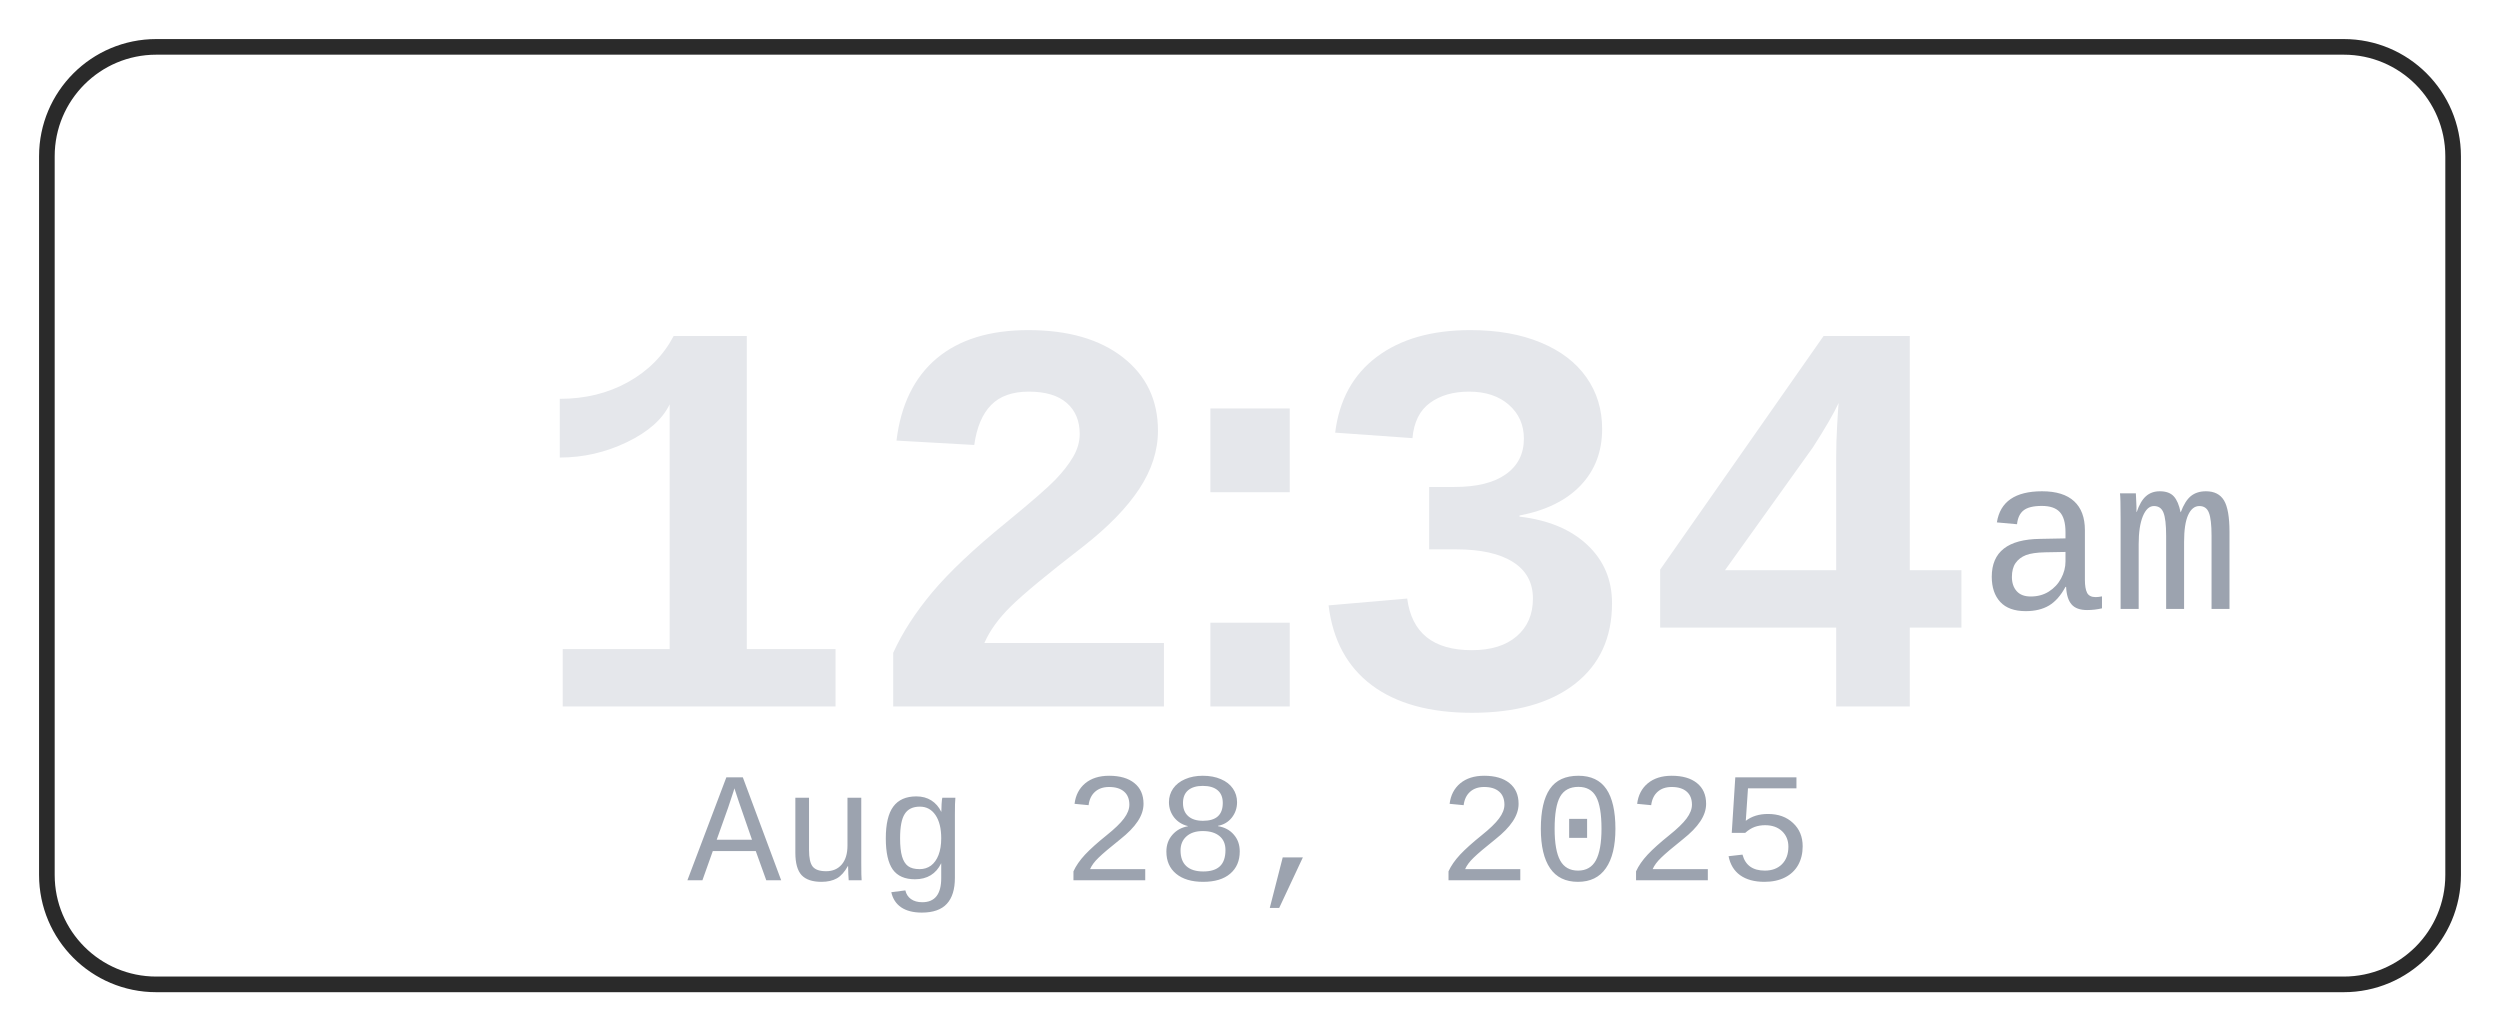
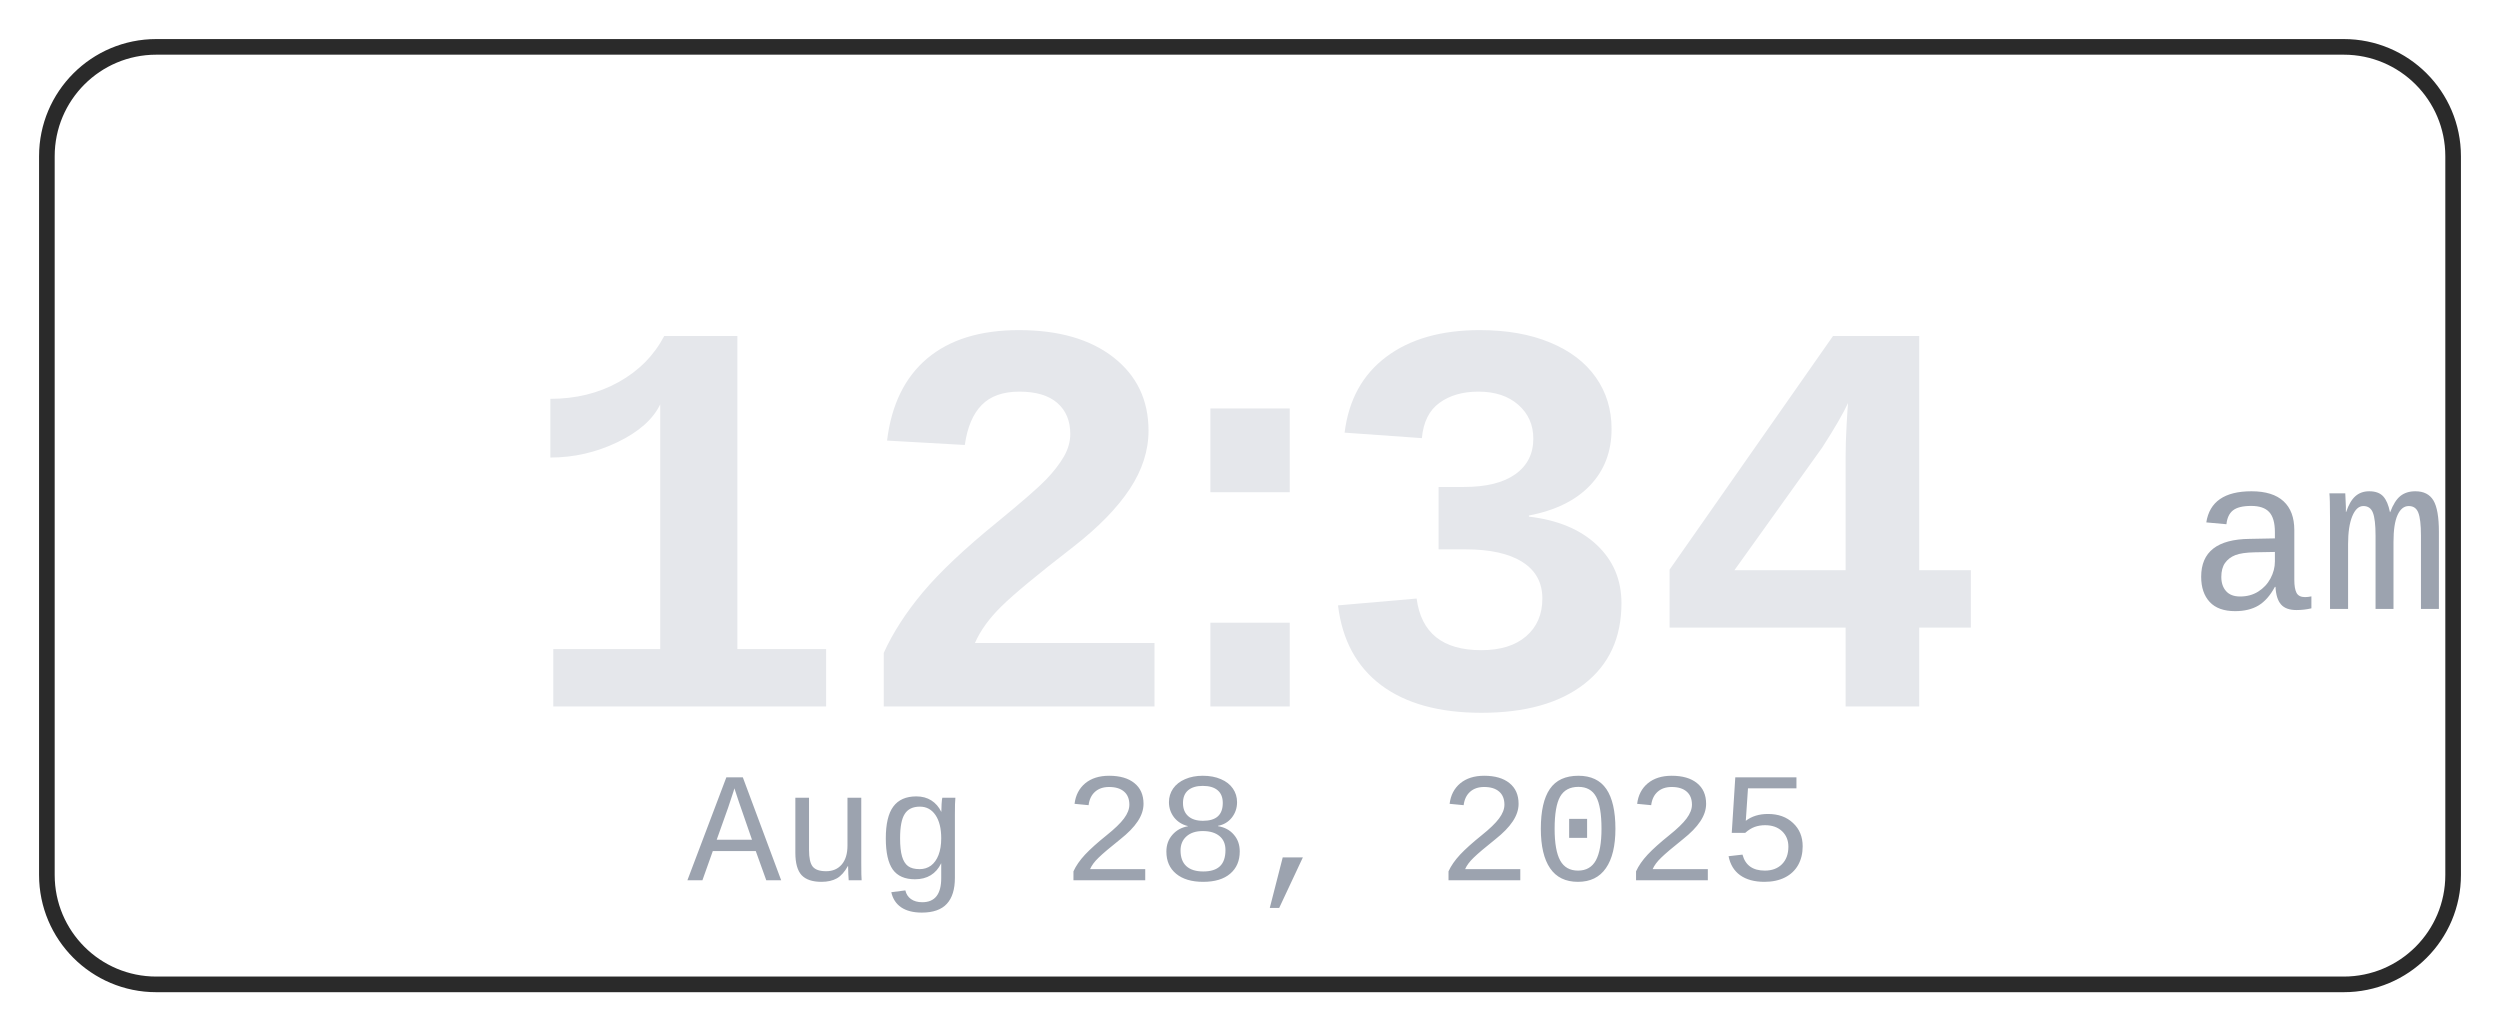
<svg xmlns="http://www.w3.org/2000/svg" id="digitalClock" viewBox="0 0 320 132" width="320" height="132">
  <defs />
  <g id="clock" visibility="visible">
    <g id="backgroundGroup">
      <rect x="0" y="0" width="300" height="122" rx="16" ry="16" fill="transparent" id="background" />
      <rect x="6" y="6" width="308" height="120" rx="14" ry="14" fill="none" stroke="#2a2a2a" stroke-width="2" id="frame" />
-       <g id="content" transform="translate(160,65)" font-family="SFMono-Regular, Menlo, Consolas, 'Liberation Mono', monospace" text-anchor="middle">
+       <g id="content" transform="translate(160,65)" font-family="SFMono-Regular, Menlo, Consolas, 'Liberation Mono', monospace" text-anchor="middle" justify-content="center">
        <text id="timezone" x="0" y="-40" dominant-baseline="middle" font-size="20" fill="#9CA3AF">
          
        </text>
        <g id="timeGroup" transform="translate(0,0)" font-size="72" font-weight="600" dominant-baseline="middle" fill="#E5E7EB">
-           <text id="hour" x="-50" y="5">12</text>
-           <text id="colon" x="0" y="5">:</text>
-           <text id="minutes" x="50" y="5">34</text>
-           <text id="ampm" x="110" y="5" font-size="28" font-weight="400" fill="#9CA3AF">am</text>
+           <text id="colon" x="0" y="5" text-anchor="middle">:</text>
+           <text id="hour" x="-8" y="5" text-anchor="end">12</text>
+           <text id="minutes" x="8" y="5" text-anchor="start">34</text>
+           <text id="ampm" x="120" y="5" font-size="28" font-weight="400" fill="#9CA3AF" text-anchor="start">am</text>
        </g>
        <text id="date" x="0" y="42" dominant-baseline="middle" font-size="20" fill="#9CA3AF">
          Aug 28, 2025
        </text>
      </g>
    </g>
  </g>
</svg>
